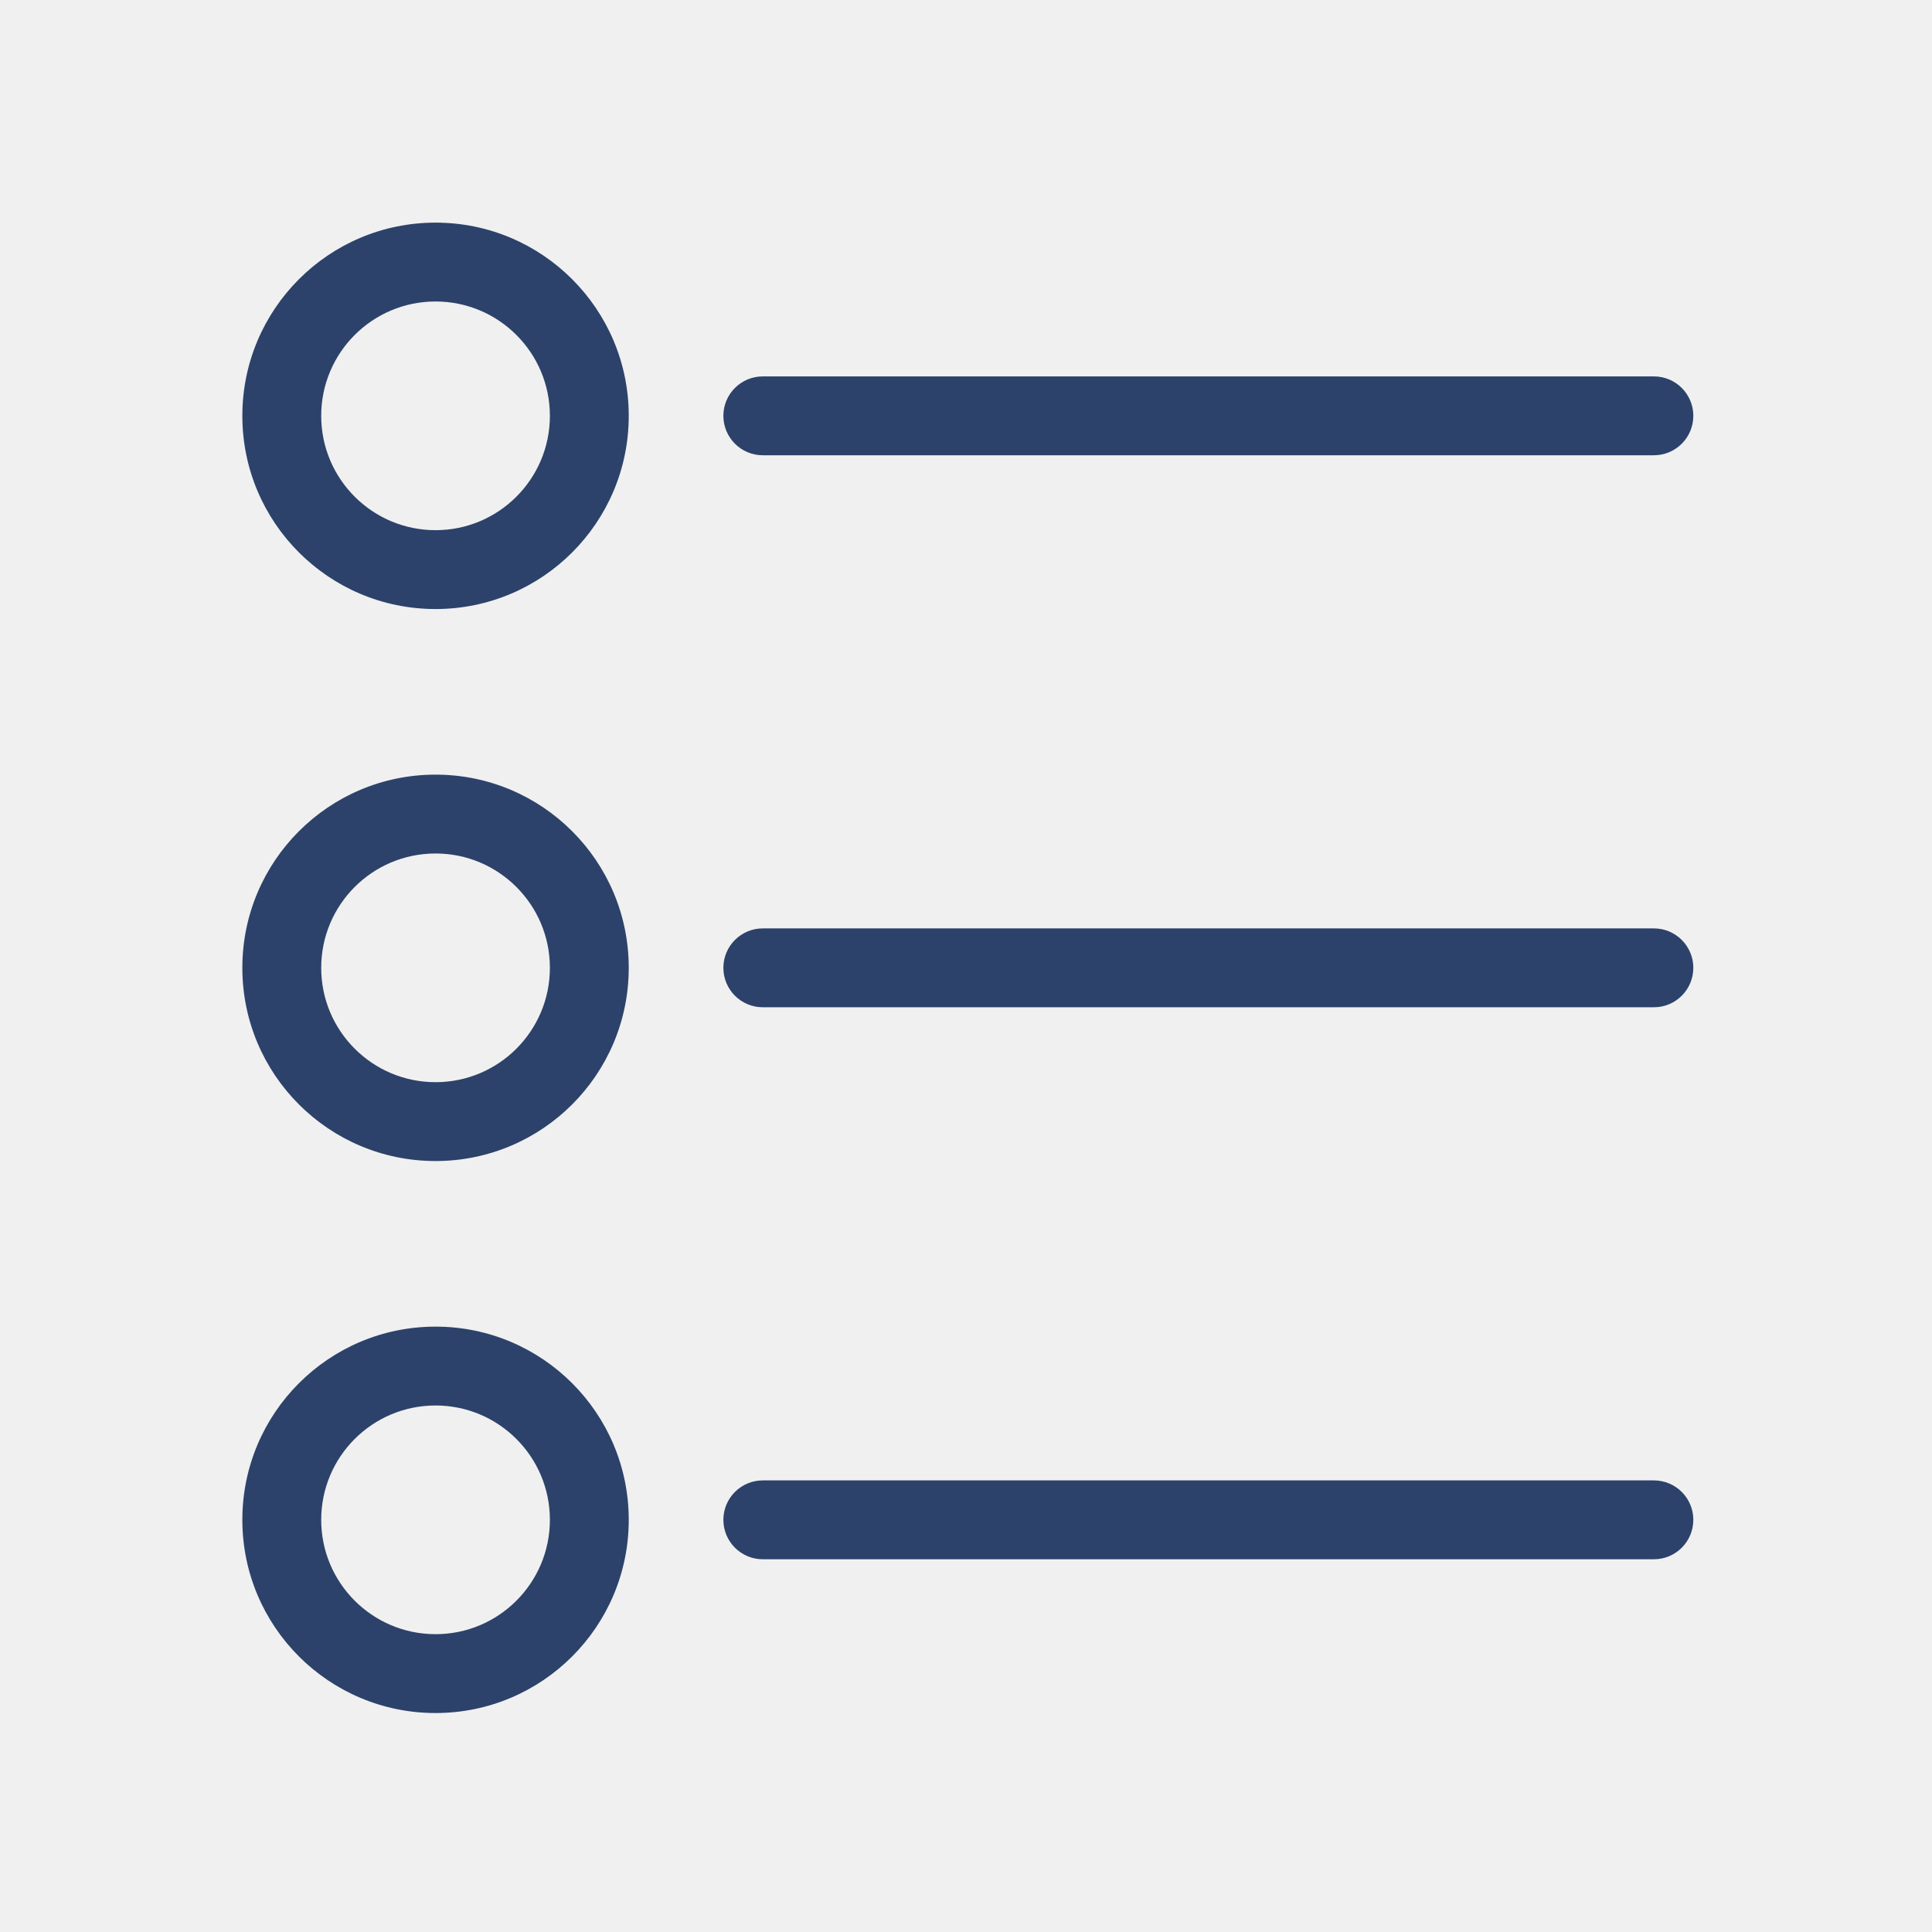
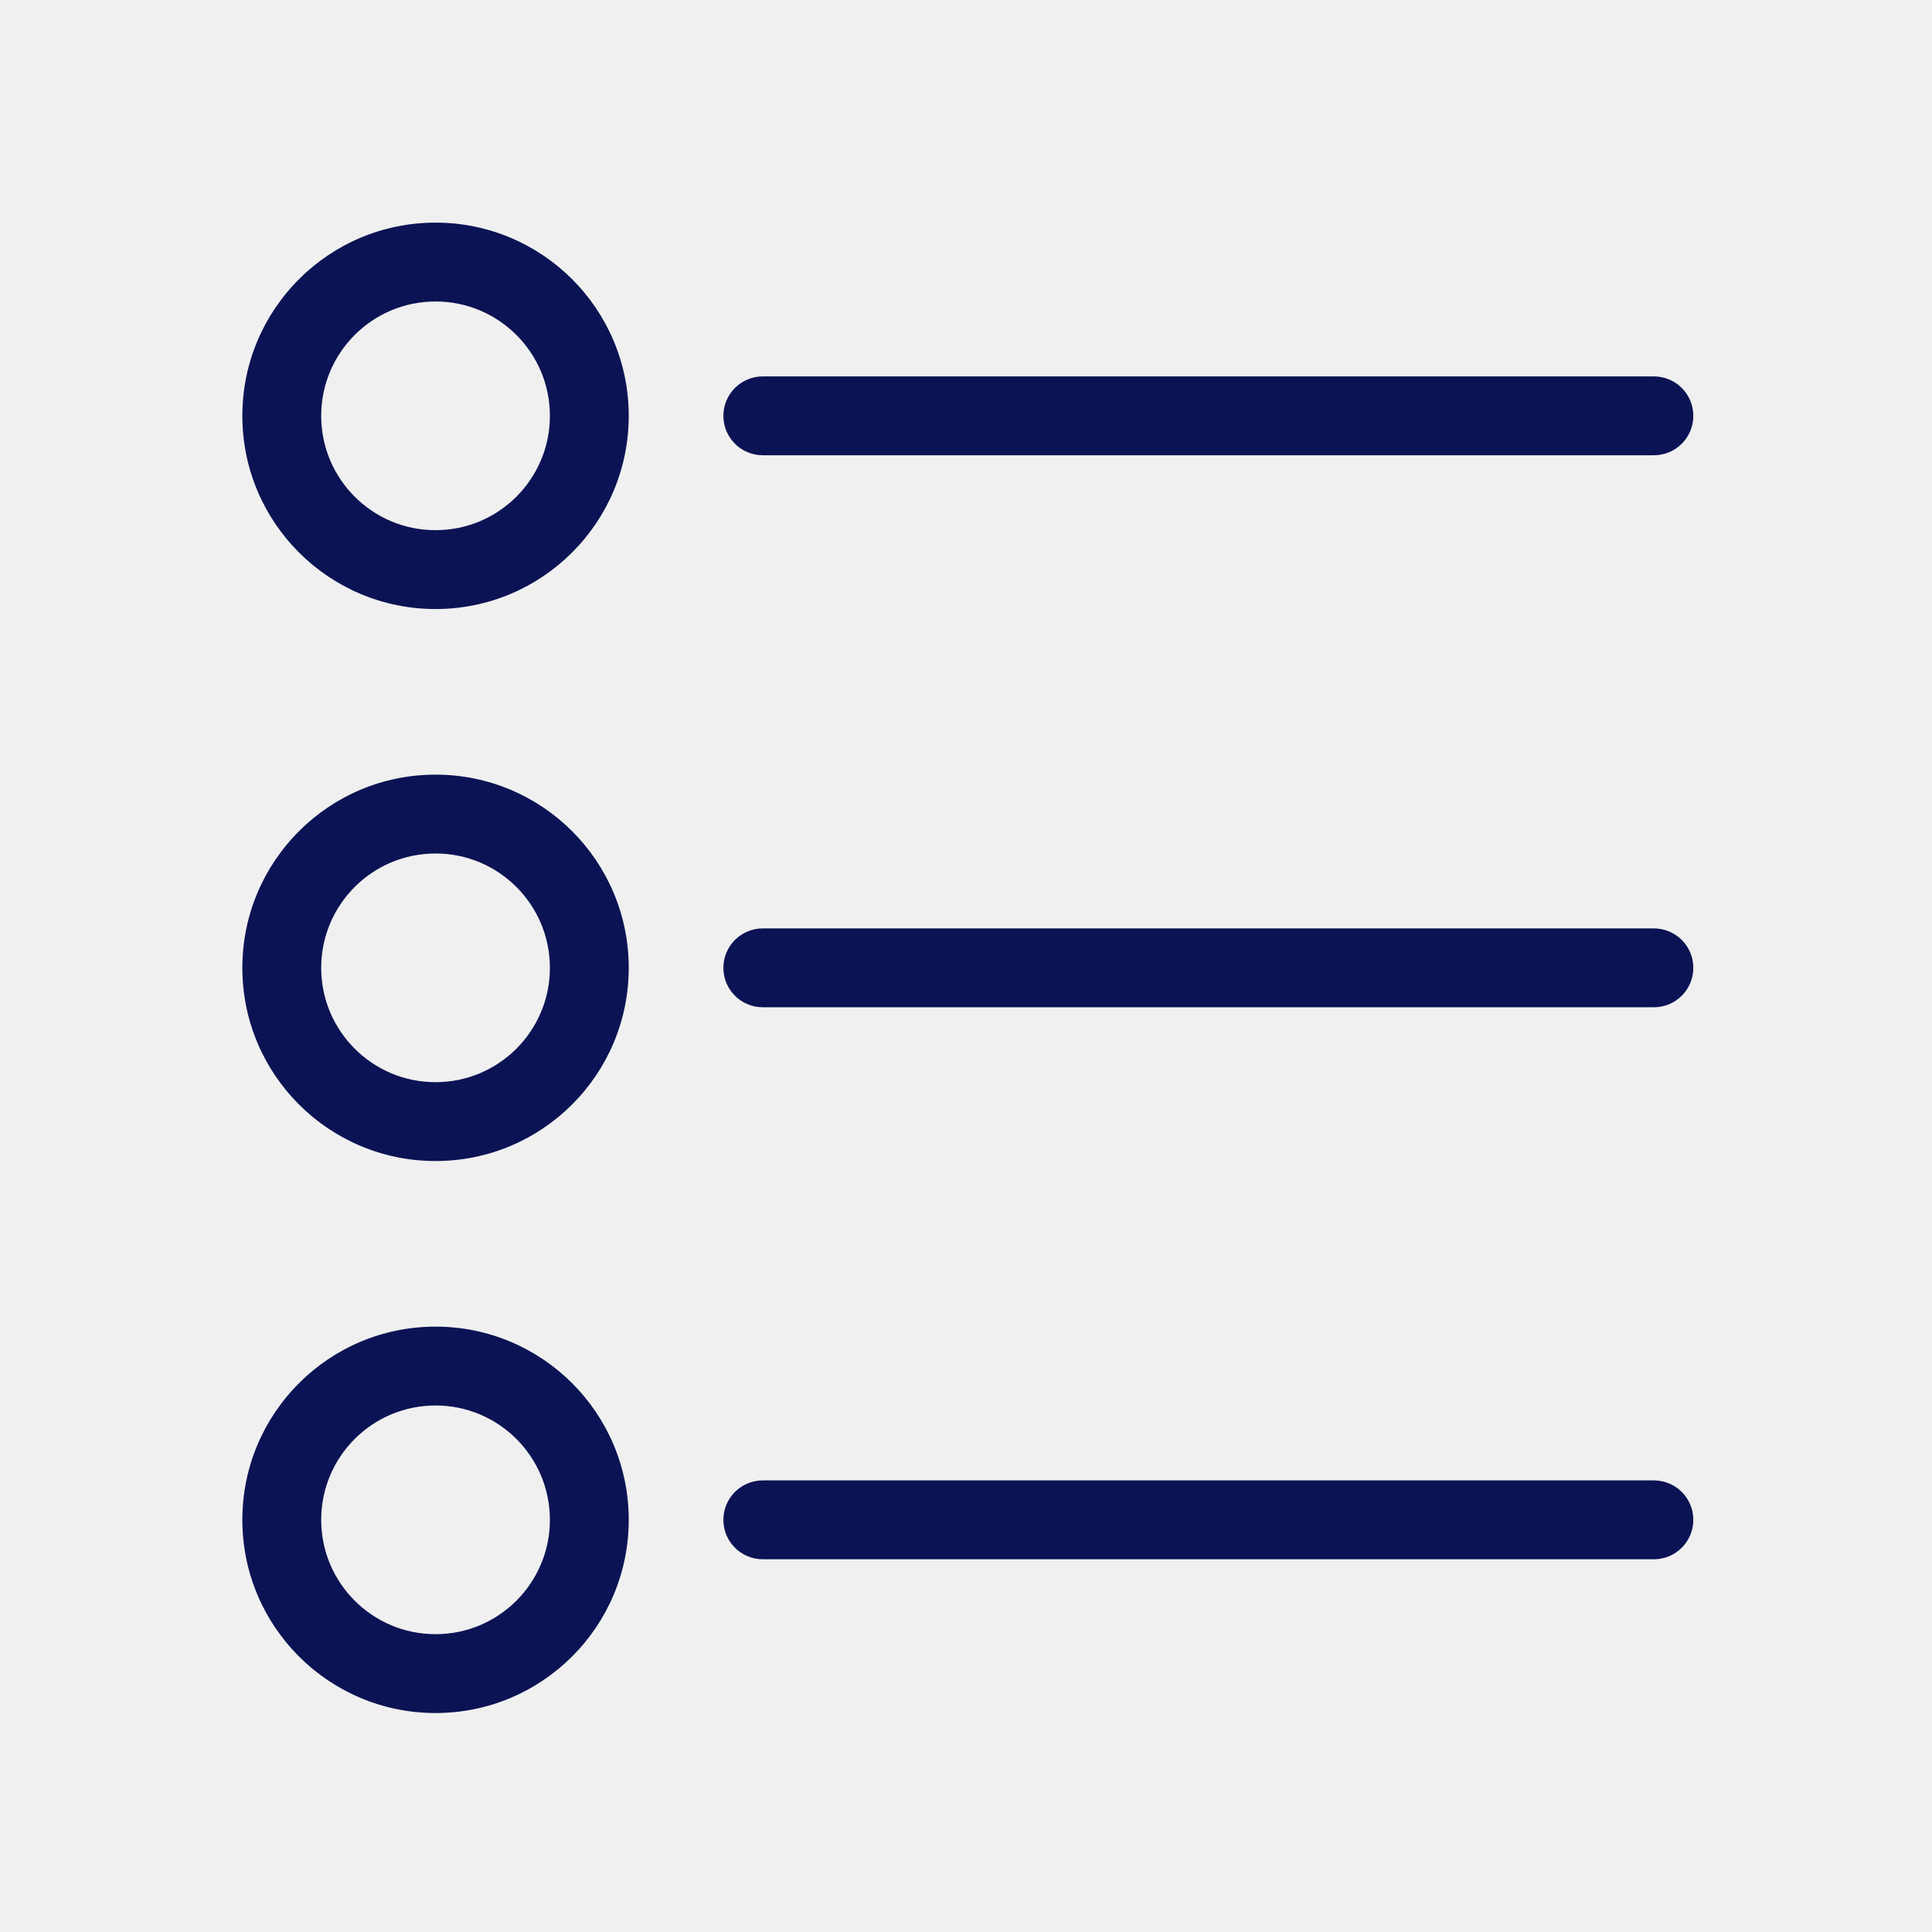
<svg xmlns="http://www.w3.org/2000/svg" width="512" height="512" viewBox="0 0 512 512" fill="none">
  <g clip-path="url(#clip0)">
-     <path d="M115.424 307.686C87.147 307.686 64.224 284.763 64.224 256.486C64.224 228.209 87.147 205.286 115.424 205.286C143.701 205.286 166.624 228.209 166.624 256.486C166.624 284.763 143.701 307.686 115.424 307.686ZM115.424 226.184C98.689 226.184 85.122 239.751 85.122 256.486C85.122 273.221 98.689 286.788 115.424 286.788C132.159 286.788 145.726 273.221 145.726 256.486C145.727 239.75 132.16 226.184 115.424 226.184Z" fill="#2C426A" />
-     <path d="M438.298 266.935H202.151C196.38 266.935 191.702 262.257 191.702 256.486C191.702 250.715 196.38 246.037 202.151 246.037H438.298C444.069 246.037 448.747 250.715 448.747 256.486C448.747 262.257 444.069 266.935 438.298 266.935Z" fill="#2C426A" />
-     <path d="M115.424 161.4C87.147 161.4 64.224 138.477 64.224 110.2C64.224 81.923 87.147 59 115.424 59C143.701 59 166.624 81.923 166.624 110.2C166.624 138.477 143.701 161.4 115.424 161.4ZM115.424 79.898C98.689 79.898 85.122 93.465 85.122 110.2C85.122 126.935 98.689 140.502 115.424 140.502C132.159 140.502 145.727 126.935 145.727 110.2C145.727 93.465 132.16 79.898 115.424 79.898Z" fill="#2C426A" />
-     <path d="M438.298 120.649H202.151C196.38 120.649 191.702 115.971 191.702 110.2C191.702 104.429 196.38 99.751 202.151 99.751H438.298C444.069 99.751 448.747 104.429 448.747 110.2C448.747 115.971 444.069 120.649 438.298 120.649Z" fill="#2C426A" />
-     <path d="M115.424 453.971C87.147 453.971 64.224 431.048 64.224 402.771C64.224 374.494 87.147 351.571 115.424 351.571C143.701 351.571 166.624 374.494 166.624 402.771C166.624 431.048 143.701 453.971 115.424 453.971ZM115.424 372.469C98.689 372.469 85.122 386.036 85.122 402.771C85.122 419.506 98.689 433.073 115.424 433.073C132.159 433.073 145.726 419.506 145.726 402.771C145.727 386.036 132.16 372.469 115.424 372.469Z" fill="#2C426A" />
-     <path d="M438.298 413.22H202.151C196.38 413.22 191.702 408.542 191.702 402.771C191.702 397 196.38 392.322 202.151 392.322H438.298C444.069 392.322 448.747 397 448.747 402.771C448.747 408.542 444.069 413.22 438.298 413.22Z" fill="#2C426A" />
+     <path d="M115.424 307.686C87.147 307.686 64.224 284.763 64.224 256.486C64.224 228.209 87.147 205.286 115.424 205.286C143.701 205.286 166.624 228.209 166.624 256.486C166.624 284.763 143.701 307.686 115.424 307.686ZM115.424 226.184C98.689 226.184 85.122 239.751 85.122 256.486C85.122 273.221 98.689 286.788 115.424 286.788C132.159 286.788 145.726 273.221 145.726 256.486C145.727 239.75 132.16 226.184 115.424 226.184Z" fill="#0b1354" />
+     <path d="M438.298 266.935H202.151C196.38 266.935 191.702 262.257 191.702 256.486C191.702 250.715 196.38 246.037 202.151 246.037H438.298C444.069 246.037 448.747 250.715 448.747 256.486C448.747 262.257 444.069 266.935 438.298 266.935Z" fill="#0b1354" />
+     <path d="M115.424 161.4C87.147 161.4 64.224 138.477 64.224 110.2C64.224 81.923 87.147 59 115.424 59C143.701 59 166.624 81.923 166.624 110.2C166.624 138.477 143.701 161.4 115.424 161.4ZM115.424 79.898C98.689 79.898 85.122 93.465 85.122 110.2C85.122 126.935 98.689 140.502 115.424 140.502C132.159 140.502 145.727 126.935 145.727 110.2C145.727 93.465 132.16 79.898 115.424 79.898Z" fill="#0b1354" />
+     <path d="M438.298 120.649H202.151C196.38 120.649 191.702 115.971 191.702 110.2C191.702 104.429 196.38 99.751 202.151 99.751H438.298C444.069 99.751 448.747 104.429 448.747 110.2C448.747 115.971 444.069 120.649 438.298 120.649Z" fill="#0b1354" />
+     <path d="M115.424 453.971C87.147 453.971 64.224 431.048 64.224 402.771C64.224 374.494 87.147 351.571 115.424 351.571C143.701 351.571 166.624 374.494 166.624 402.771C166.624 431.048 143.701 453.971 115.424 453.971ZM115.424 372.469C98.689 372.469 85.122 386.036 85.122 402.771C85.122 419.506 98.689 433.073 115.424 433.073C132.159 433.073 145.726 419.506 145.726 402.771C145.727 386.036 132.16 372.469 115.424 372.469Z" fill="#0b1354" />
+     <path d="M438.298 413.22H202.151C196.38 413.22 191.702 408.542 191.702 402.771C191.702 397 196.38 392.322 202.151 392.322H438.298C444.069 392.322 448.747 397 448.747 402.771C448.747 408.542 444.069 413.22 438.298 413.22Z" fill="#0b1354" />
  </g>
  <defs>
    <clipPath id="clip0">
      <rect width="394.971" height="394.971" fill="white" transform="translate(59 59)" />
    </clipPath>
  </defs>
</svg>
